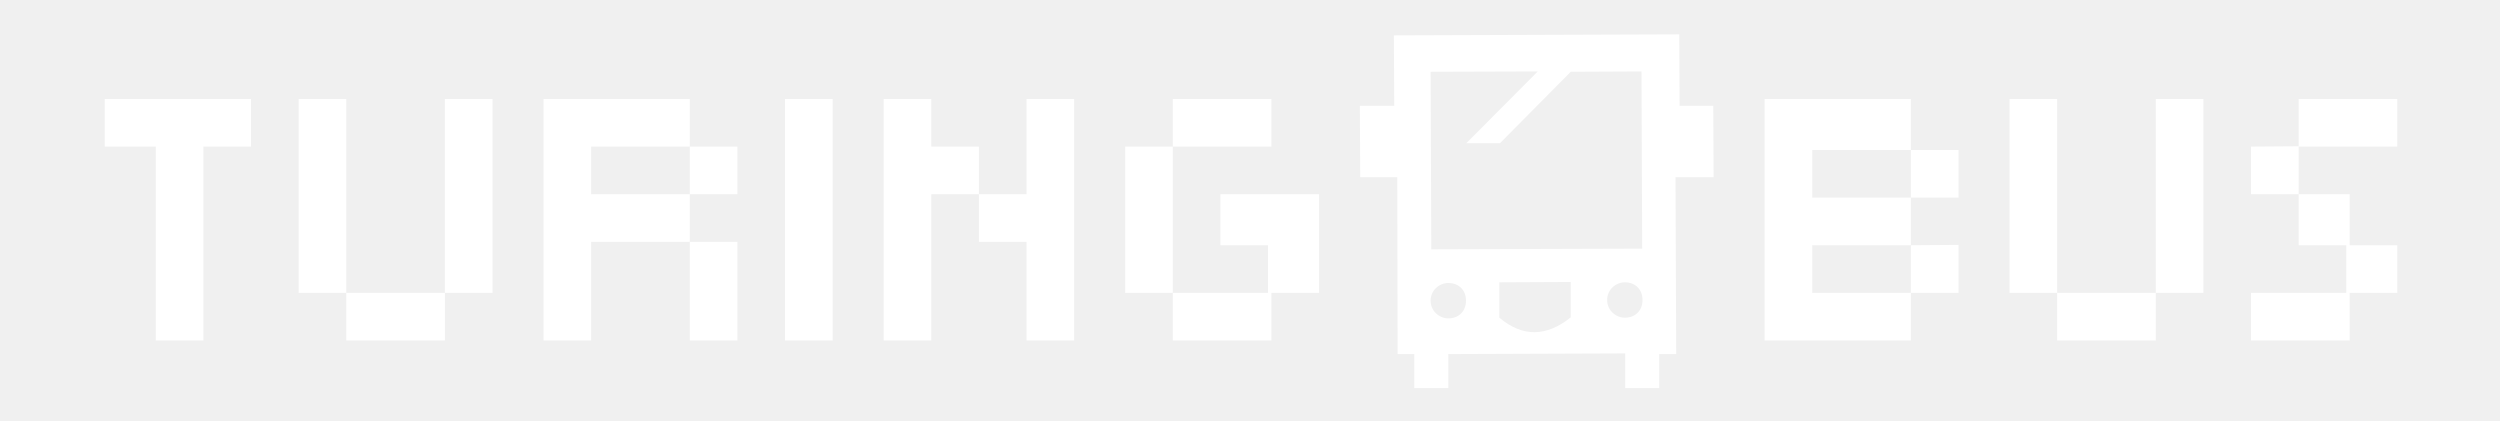
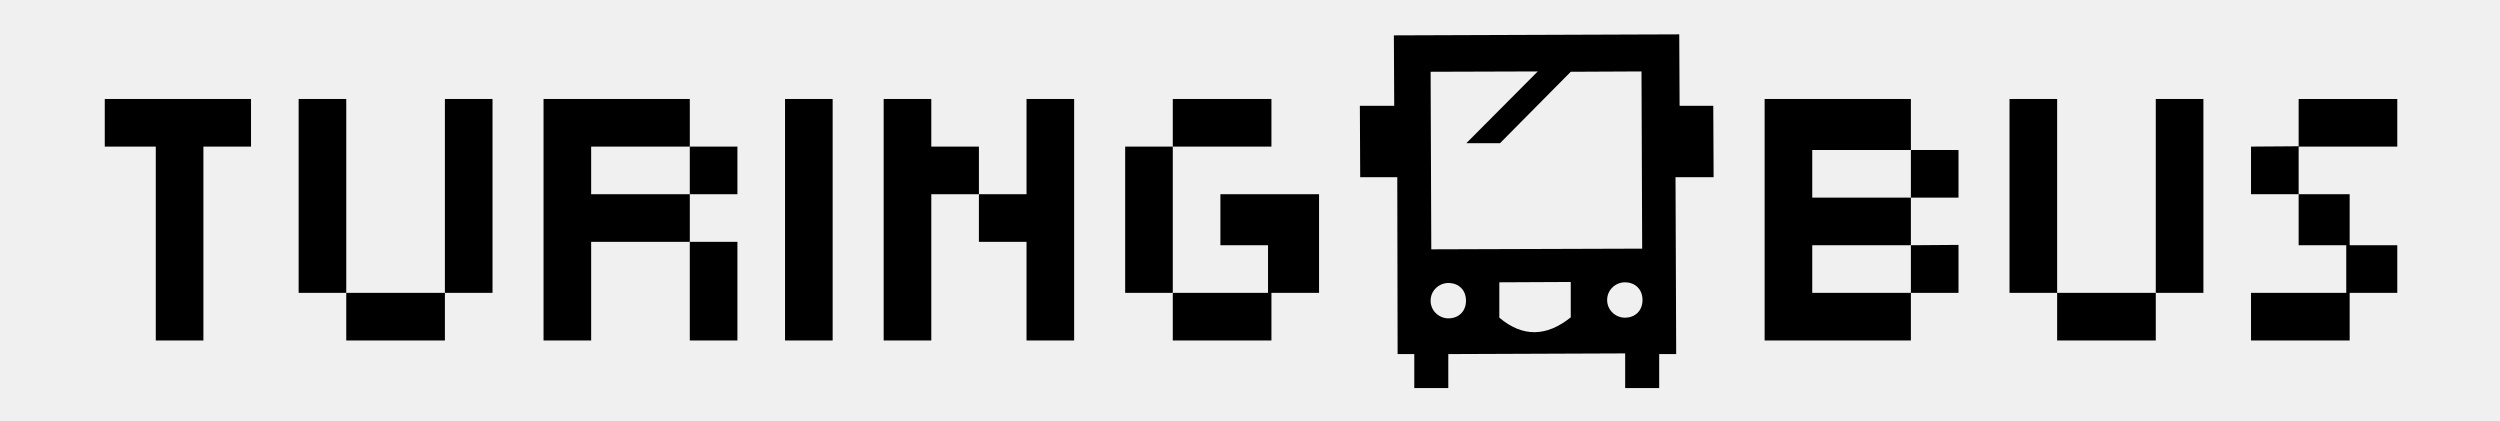
<svg xmlns="http://www.w3.org/2000/svg" version="1.1" id="Layer_1" x="0px" y="0px" viewBox="0 0 735 123.7" style="enable-background:new 0 0 735 123.7;" xml:space="preserve">
  <style type="text/css">
	.st0{fill:#FFFFFF;}
</style>
  <g>
-     <rect x="202.8" y="43.1" class="st0" width="14" height="14" />
-     <polygon class="st0" points="173.8,43.1 202.8,43.1 202.8,29.1 159.8,29.1 159.8,100.1 173.8,100.1 173.8,71.1 202.8,71.1    202.8,57.1 173.8,57.1  " />
-     <polygon class="st0" points="301.8,57.1 287.8,57.1 287.8,71.1 301.8,71.1 301.8,100.1 315.8,100.1 315.8,29.1 301.8,29.1  " />
-     <rect x="230.8" y="29.1" class="st0" width="14" height="71" />
-     <polygon class="st0" points="273.8,43.1 273.8,29.1 259.8,29.1 259.8,100.1 273.8,100.1 273.8,57.1 287.8,57.1 287.8,43.1  " />
-     <rect x="101.8" y="86.1" class="st0" width="29" height="14" />
-     <rect x="202.8" y="71.1" class="st0" width="14" height="29" />
-     <polygon class="st0" points="30.8,43.1 45.8,43.1 45.8,100.1 59.8,100.1 59.8,43.1 73.8,43.1 73.8,29.1 30.8,29.1  " />
-     <rect x="87.8" y="29.1" class="st0" width="14" height="57" />
-     <rect x="130.8" y="29.1" class="st0" width="14" height="57" />
-     <rect x="344.8" y="29.1" class="st0" width="29" height="14" />
-     <polygon class="st0" points="575.8,86.1 575.8,72 561.8,72.1 561.8,86.1  " />
-     <rect x="590.8" y="29.1" class="st0" width="14" height="57" />
-     <path class="st0" d="M503.7,31.1l-9.9,0l-0.1-21l-83.9,0.3l0.1,20.7l-10.1,0l0.1,21l10.9,0l0.1,52l4.9,0l0,10l10,0l0-10l52-0.2   l0,10.2l10,0l0-10l5,0l-0.2-52l11.2,0L503.7,31.1z M425.8,93.6c-2.6,0-5.2-2.1-5.2-5.2c0-3.1,2.6-5.2,5.2-5.2   c3.1,0,5.2,2.1,5.2,5.2C431,91.5,428.9,93.6,425.8,93.6z M440.8,93.4l0-10.4l21-0.1l0,10.4C454.7,99,447.7,99.2,440.8,93.4z    M477.7,93.4c-2.6,0-5.2-2.1-5.2-5.2c0-3.1,2.6-5.2,5.2-5.2c3.1,0,5.2,2.1,5.2,5.2S480.8,93.4,477.7,93.4z M420.8,73.3l-0.2-52.2   l31.5-0.1l-21,21.1l9.9,0l20.8-21l20.8-0.1l0.2,52.1L420.8,73.3z" />
-     <rect x="604.8" y="86.1" class="st0" width="29" height="14" />
-     <polygon class="st0" points="532.8,44.1 561.8,44.1 561.8,29.1 518.8,29.1 518.8,100.1 561.8,100.1 561.8,86.1 532.8,86.1    532.8,72.1 561.8,72.1 561.8,58.1 532.8,58.1  " />
-     <rect x="633.8" y="29.1" class="st0" width="14" height="57" />
-     <rect x="330.8" y="43.1" class="st0" width="14" height="43" />
-     <rect x="561.8" y="44.1" class="st0" width="14" height="14" />
-     <polygon class="st0" points="358.8,72.1 372.8,72.1 372.8,86.1 344.8,86.1 344.8,100.1 373.8,100.1 373.8,86.1 387.8,86.1    387.8,57.1 358.8,57.1  " />
-     <polygon class="st0" points="704.8,43.1 704.8,29.1 675.8,29.1 675.8,43 661.8,43.1 661.8,57.1 675.8,57.1 675.8,43.1  " />
-     <polygon class="st0" points="689.8,72.1 689.8,86.1 661.8,86.1 661.8,100.1 690.8,100.1 690.8,86.1 704.8,86.1 704.8,72.1    690.8,72.1 690.8,57.1 675.8,57.1 675.8,72.1  " />
+     <rect x="202.8" y="43.1" width="14" height="14" />
+     <polygon points="173.8,43.1 202.8,43.1 202.8,29.1 159.8,29.1 159.8,100.1 173.8,100.1 173.8,71.1 202.8,71.1 202.8,57.1    173.8,57.1  " />
+     <polygon points="301.8,57.1 287.8,57.1 287.8,71.1 301.8,71.1 301.8,100.1 315.8,100.1 315.8,29.1 301.8,29.1  " />
+     <rect x="230.8" y="29.1" width="14" height="71" />
+     <polygon points="273.8,43.1 273.8,29.1 259.8,29.1 259.8,100.1 273.8,100.1 273.8,57.1 287.8,57.1 287.8,43.1  " />
+     <rect x="101.8" y="86.1" width="29" height="14" />
+     <rect x="202.8" y="71.1" width="14" height="29" />
+     <polygon points="30.8,43.1 45.8,43.1 45.8,100.1 59.8,100.1 59.8,43.1 73.8,43.1 73.8,29.1 30.8,29.1  " />
+     <rect x="87.8" y="29.1" width="14" height="57" />
+     <rect x="130.8" y="29.1" width="14" height="57" />
+     <rect x="344.8" y="29.1" width="29" height="14" />
+     <polygon points="575.8,86.1 575.8,72 561.8,72.1 561.8,86.1  " />
+     <rect x="590.8" y="29.1" width="14" height="57" />
+     <path d="M503.7,31.1l-9.9,0l-0.1-21l-83.9,0.3l0.1,20.7l-10.1,0l0.1,21l10.9,0l0.1,52l4.9,0l0,10l10,0l0-10l52-0.2l0,10.2l10,0   l0-10l5,0l-0.2-52l11.2,0L503.7,31.1z M425.8,93.6c-2.6,0-5.2-2.1-5.2-5.2c0-3.1,2.6-5.2,5.2-5.2c3.1,0,5.2,2.1,5.2,5.2   C431,91.5,428.9,93.6,425.8,93.6z M440.8,93.4l0-10.4l21-0.1l0,10.4C454.7,99,447.7,99.2,440.8,93.4z M477.7,93.4   c-2.6,0-5.2-2.1-5.2-5.2c0-3.1,2.6-5.2,5.2-5.2c3.1,0,5.2,2.1,5.2,5.2S480.8,93.4,477.7,93.4z M420.8,73.3l-0.2-52.2l31.5-0.1   l-21,21.1l9.9,0l20.8-21l20.8-0.1l0.2,52.1L420.8,73.3z" />
+     <rect x="604.8" y="86.1" width="29" height="14" />
+     <polygon points="532.8,44.1 561.8,44.1 561.8,29.1 518.8,29.1 518.8,100.1 561.8,100.1 561.8,86.1 532.8,86.1 532.8,72.1    561.8,72.1 561.8,58.1 532.8,58.1  " />
+     <rect x="633.8" y="29.1" width="14" height="57" />
+     <rect x="330.8" y="43.1" width="14" height="43" />
+     <rect x="561.8" y="44.1" width="14" height="14" />
+     <polygon points="358.8,72.1 372.8,72.1 372.8,86.1 344.8,86.1 344.8,100.1 373.8,100.1 373.8,86.1 387.8,86.1 387.8,57.1    358.8,57.1  " />
+     <polygon points="704.8,43.1 704.8,29.1 675.8,29.1 675.8,43 661.8,43.1 661.8,57.1 675.8,57.1 675.8,43.1  " />
+     <polygon points="689.8,72.1 689.8,86.1 661.8,86.1 661.8,100.1 690.8,100.1 690.8,86.1 704.8,86.1 704.8,72.1 690.8,72.1    690.8,57.1 675.8,57.1 675.8,72.1  " />
  </g>
</svg>
